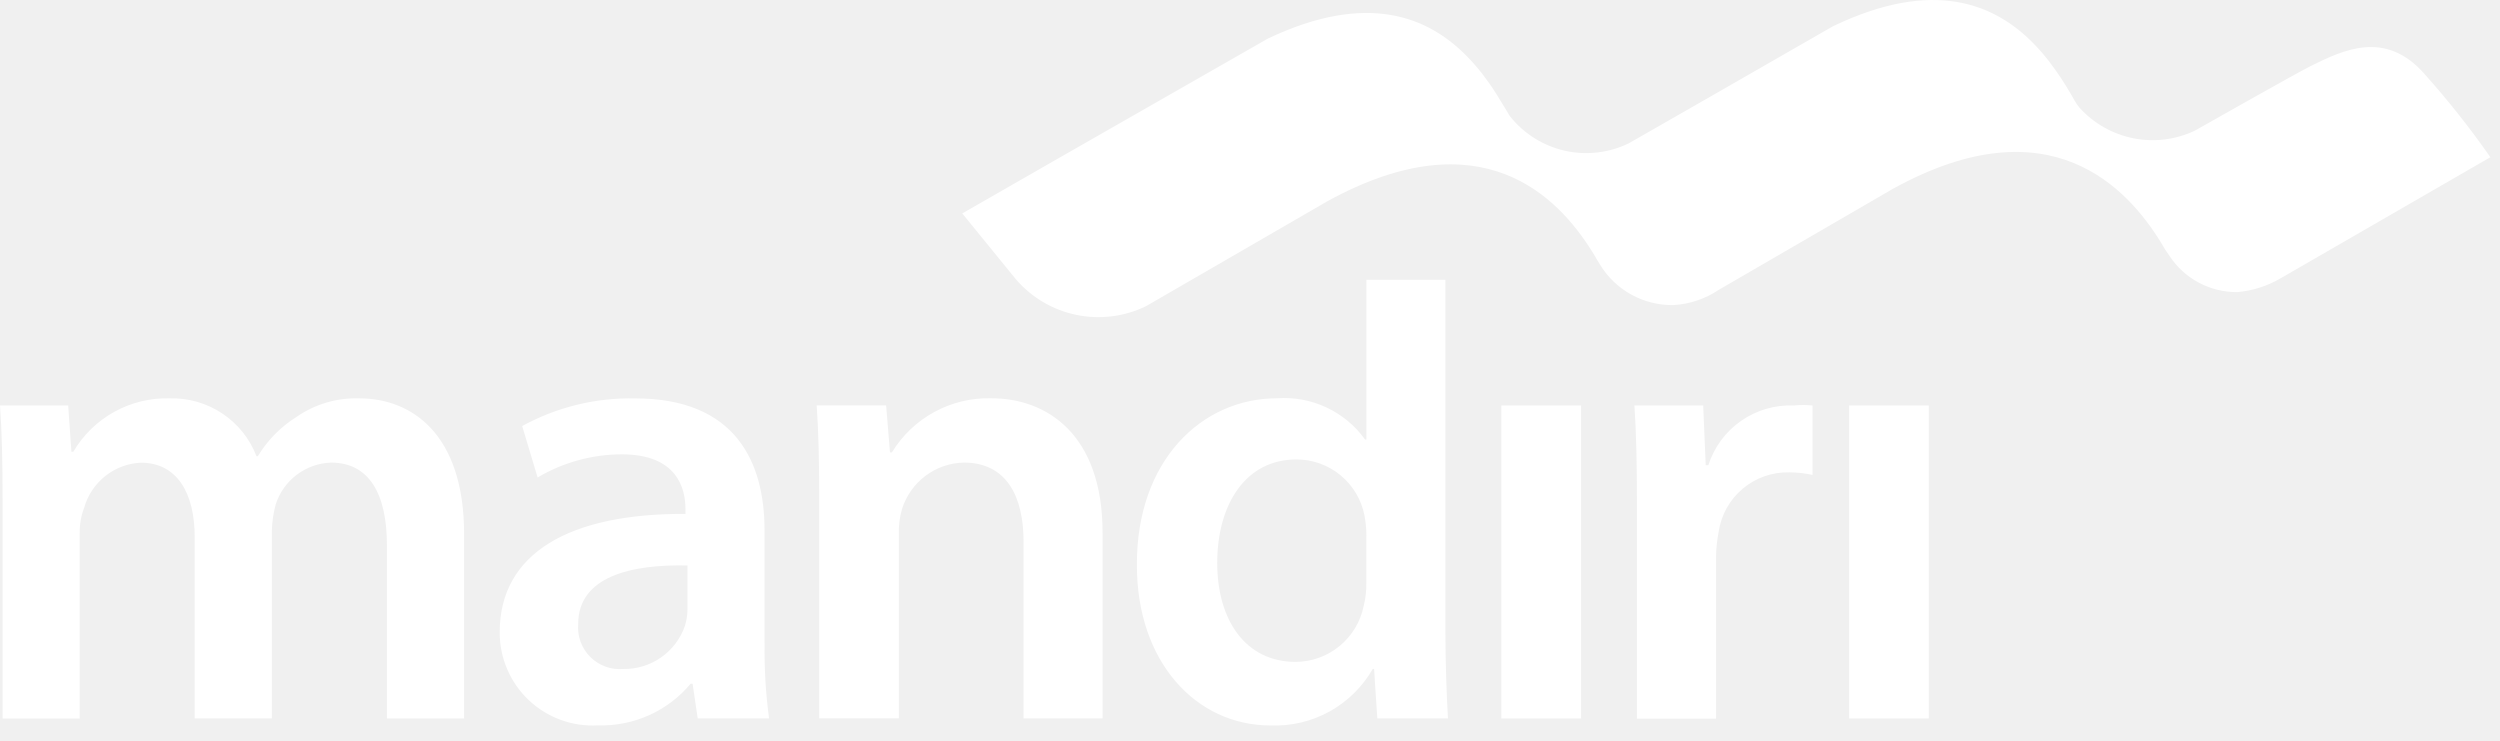
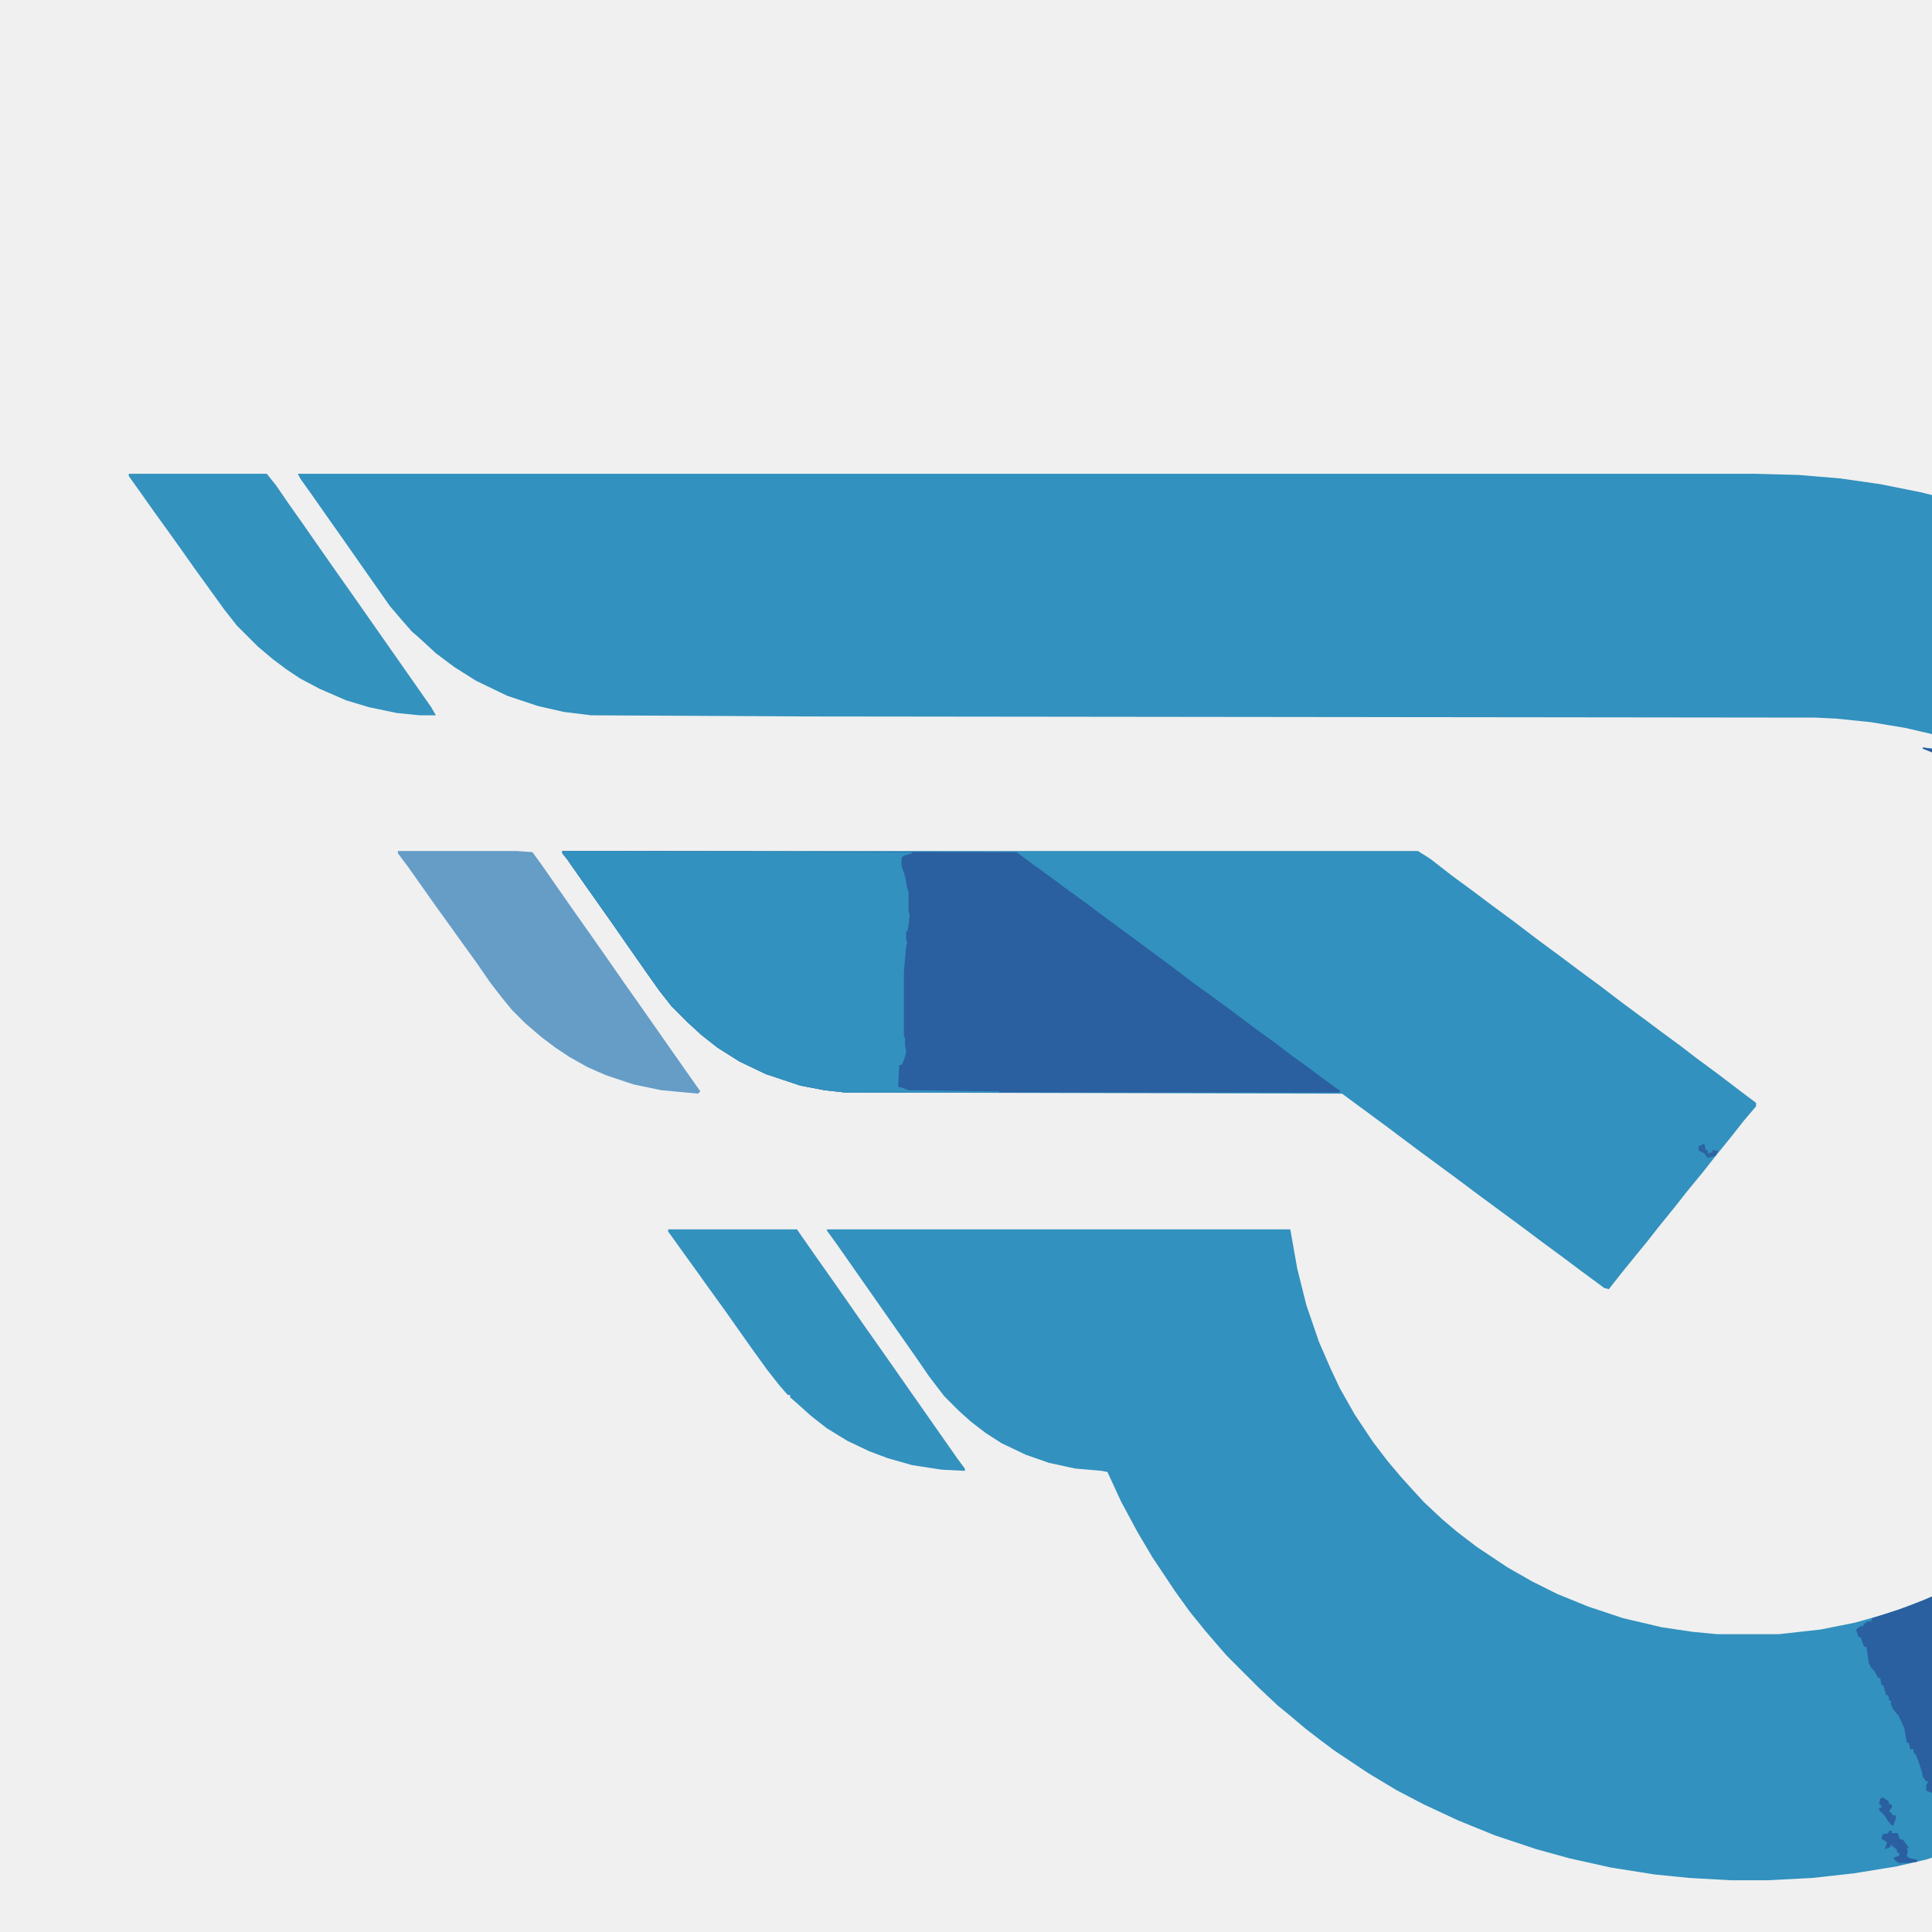
- <svg xmlns="http://www.w3.org/2000/svg" width="108" height="32" viewBox="0 0 108 32" fill="none">
-   <path d="M0.111 21.541C0.111 19.984 0.084 18.681 0 17.516H2.945L3.085 19.516H3.167C3.591 18.794 4.201 18.199 4.934 17.793C5.667 17.387 6.495 17.185 7.332 17.209C8.139 17.187 8.933 17.415 9.604 17.863C10.276 18.311 10.792 18.956 11.081 19.709H11.138C11.552 19.022 12.122 18.442 12.802 18.016C13.599 17.461 14.553 17.178 15.524 17.209C17.774 17.209 20.049 18.736 20.049 23.07V31.037H16.716V23.567C16.716 21.319 15.938 19.984 14.3 19.984C13.765 20.003 13.248 20.186 12.821 20.509C12.393 20.831 12.075 21.278 11.911 21.788C11.811 22.159 11.755 22.54 11.744 22.924V31.034H8.411V23.205C8.411 21.321 7.665 19.988 6.081 19.988C5.522 20.015 4.985 20.218 4.546 20.566C4.108 20.915 3.79 21.392 3.637 21.931C3.502 22.285 3.436 22.662 3.443 23.041V31.041H0.111V21.541ZM33.031 27.788C33.015 28.874 33.079 29.96 33.224 31.036H30.141L29.92 29.536H29.836C29.349 30.119 28.736 30.584 28.043 30.896C27.35 31.208 26.596 31.358 25.836 31.336C25.288 31.368 24.74 31.288 24.225 31.1C23.71 30.912 23.238 30.62 22.84 30.243C22.442 29.866 22.125 29.411 21.91 28.907C21.694 28.403 21.584 27.86 21.587 27.311C21.587 23.893 24.611 22.174 29.612 22.201V21.988C29.612 21.098 29.25 19.627 26.861 19.627C25.581 19.63 24.326 19.975 23.224 20.627L22.558 18.405C24.054 17.585 25.739 17.174 27.444 17.211C31.777 17.211 33.028 19.963 33.028 22.903V27.788H33.031ZM29.698 24.429C27.281 24.372 24.978 24.9 24.978 26.955C24.956 27.216 24.991 27.479 25.081 27.725C25.171 27.971 25.314 28.194 25.499 28.379C25.684 28.564 25.907 28.707 26.153 28.797C26.399 28.887 26.662 28.922 26.923 28.9C27.507 28.91 28.079 28.736 28.558 28.401C29.037 28.067 29.398 27.59 29.589 27.038C29.664 26.795 29.701 26.543 29.7 26.289V24.431L29.698 24.429ZM35.39 21.538C35.39 19.981 35.362 18.678 35.281 17.513H38.281L38.447 19.543H38.531C38.978 18.809 39.611 18.206 40.366 17.796C41.121 17.385 41.972 17.182 42.831 17.206C45.192 17.206 47.631 18.733 47.631 23.012V31.034H44.218V23.403C44.218 21.46 43.495 19.983 41.635 19.983C41.038 19.997 40.459 20.197 39.981 20.556C39.504 20.914 39.15 21.413 38.969 21.983C38.864 22.341 38.817 22.715 38.831 23.088V31.031H35.388V21.541L35.39 21.538ZM62.441 12.083V27.234C62.441 28.622 62.498 30.125 62.552 31.034H59.5L59.36 28.898H59.303C58.861 29.67 58.215 30.305 57.437 30.736C56.659 31.166 55.778 31.375 54.889 31.34C51.667 31.34 49.114 28.592 49.114 24.429C49.084 19.902 51.914 17.206 55.167 17.206C55.901 17.153 56.635 17.289 57.301 17.601C57.967 17.913 58.542 18.39 58.971 18.988H59.029V12.088H62.442L62.441 12.083ZM59.028 23.152C59.028 22.854 59 22.556 58.944 22.263C58.81 21.581 58.443 20.968 57.906 20.527C57.369 20.086 56.696 19.846 56.001 19.848C53.808 19.848 52.584 21.793 52.584 24.319C52.584 26.788 53.807 28.594 55.974 28.594C56.667 28.59 57.337 28.348 57.872 27.907C58.407 27.467 58.774 26.856 58.911 26.177C58.994 25.85 59.032 25.514 59.025 25.177V23.152H59.028ZM64.857 31.038V17.515H68.303V31.038H64.857ZM70.716 21.876C70.716 20.044 70.69 18.737 70.607 17.517H73.578L73.687 20.097H73.8C74.049 19.321 74.546 18.648 75.214 18.182C75.883 17.716 76.686 17.482 77.5 17.517C77.766 17.489 78.034 17.489 78.3 17.517V20.517C77.972 20.444 77.636 20.407 77.3 20.406C76.563 20.387 75.844 20.64 75.28 21.116C74.717 21.591 74.348 22.258 74.243 22.988C74.176 23.337 74.139 23.691 74.133 24.046V31.046H70.716V21.876ZM79.882 31.038V17.515H83.323V31.038H79.882Z" fill="white" />
-   <path d="M104.757 3.214C103.057 1.269 101.24 2.15 99.799 2.865C99.193 3.165 94.82 5.643 94.82 5.643C93.991 6.037 93.057 6.153 92.157 5.973C91.257 5.792 90.439 5.326 89.826 4.643C89.756 4.557 89.693 4.466 89.637 4.37L89.466 4.07C89.178 3.571 88.857 3.092 88.507 2.635C88.294 2.358 88.064 2.095 87.817 1.847C86.178 0.192 83.558 -0.967 79.179 1.137C77.106 2.337 70.352 6.197 70.352 6.197C69.495 6.61 68.522 6.72 67.594 6.51C66.666 6.299 65.837 5.779 65.242 5.036C65.214 5.001 65.189 4.963 65.168 4.923L65.085 4.782L64.657 4.082C64.464 3.775 64.257 3.478 64.036 3.191C63.821 2.916 63.59 2.653 63.345 2.405C61.717 0.759 59.111 -0.395 54.77 1.668C52.145 3.168 46.04 6.657 46.04 6.657L41.57 9.22L43.882 12.059C44.559 12.849 45.479 13.392 46.498 13.603C47.517 13.814 48.577 13.681 49.512 13.225C49.512 13.225 57.319 8.704 57.35 8.69C64.025 5.027 67.318 8.527 68.775 10.86C68.826 10.933 68.866 11.012 68.912 11.083C68.931 11.111 68.942 11.137 68.958 11.165L69.122 11.435C69.453 11.976 69.919 12.421 70.474 12.727C71.029 13.033 71.654 13.189 72.288 13.18C72.989 13.141 73.667 12.913 74.25 12.521L81.804 8.139L81.82 8.132C88.579 4.424 91.928 8.153 93.359 10.486C93.469 10.685 93.592 10.876 93.726 11.06C94.045 11.544 94.479 11.94 94.99 12.212C95.502 12.484 96.073 12.624 96.652 12.619C97.314 12.562 97.955 12.357 98.528 12.019L107.584 6.792C106.715 5.544 105.771 4.351 104.757 3.218V3.214Z" fill="white" />
+ <svg xmlns="http://www.w3.org/2000/svg" version="1.1" viewBox="0 0 1480 1680" width="1280" height="1280">
+   <path transform="translate(159,412)" d="m0 0h1268l37 1 36 3 35 5 35 7 28 7 35 11 30 11 32 14 30 15 24 14 24 15 11 8 19 14 16 13 11 9 13 12 10 9 21 21 7 8 10 11 20 25 13 18 16 24 12 20 10 18 8 16 12 25 11 27 13 38 8 29 8 36 6 37 3 26 2 29v69l-2 30-5 40-7 37-6 26-10 34-9 26-11 27-9 20-14 28-14 24-13 21-12 17-12 16-8 10-9 11-9 10-7 8-12 13-17 17-8 7-10 9-11 9-15 12-16 12-17 12-17 11-2-1 19-14 16-13 10-9 8-7 13-12 7-7 7-8 11-12 9-11 12-15 13-18 11-17 9-15 10-18 8-16 10-21 11-28 10-31 9-36 6-35 3-26 1-14v-61l-3-32-5-32-7-32-8-28-10-28-11-26-13-27-13-23-12-19-11-16-14-19-11-13-9-11-16-17-18-18-8-7-14-12-17-13-15-11-18-12-20-12-18-10-24-12-29-12-25-9-28-8-30-7-30-5-29-3-19-1-877-1-188-1-24-3-22-5-27-9-27-13-19-12-16-12-13-12-8-7-7-8-12-14-42-60-12-17-14-20-10-14z" fill="#3291BE" />
+   <path transform="translate(1572,650)" d="m0 0 8 1 26 8 26 9 26 11 29 14 23 13 33 22 16 12 11 9 14 12 12 11 26 26 9 11 9 10 7 9 14 19 10 15 11 18 12 21 15 31 13 33 10 31 6 24 6 31 4 30 2 26v48l-2 28-5 35-7 33-7 25-11 32-12 28-15 30-13 22-14 21-14 19-9 11-11 13-11 12-29 29-8 7-14 12-16 13-18 13-14 10-22 14-19 11-23 12-25 12-28 11-28 9-26 6-37 6-36 4-39 2h-32l-36-2-30-3-38-6-36-8-29-8-36-12-32-13-30-14-23-12-25-15-30-20-12-9-13-10-13-11-11-9-17-16-27-27-7-8-12-14-13-16-13-18-20-30-13-22-14-26-12-26-5-1-23-2-23-5-20-7-21-10-14-9-13-10-10-9-13-13-13-17-11-16-70-100-8-11v-1h403l6 34 8 32 11 32 10 23 8 17 13 23 16 24 13 17 11 13 9 10 11 12 16 15 13 11 17 13 27 18 21 12 22 11 27 11 30 10 34 8 27 4 21 2h54l36-4 30-6 25-7 21-7 24-10 25-12 24-14 18-12 16-12 11-9 14-12 16-15 1-2h2l2-4 7-7 9-11 10-12 13-18 14-22 12-22 12-25 11-29 9-31 6-28 4-31 1-12v-52l-3-29-5-28-6-25-12-36-11-26-10-20-13-22-12-18-12-16-13-16-14-15-5-6-2-1v-2l-4-2-9-9-11-9-13-11-18-13-19-12-21-12-25-12-10-4z" fill="#3291BE" />
+   <path transform="translate(389,740)" d="m0 0h744l11 7 18 14 19 14 16 12 19 14 21 16 19 14 16 12 19 14 21 16 19 14 12 9 19 14 13 10 19 14 21 16 12 9v3l-11 13-11 14-13 16-11 14-14 17-11 14-13 16-11 14-9 11-13 16-11 14-4-1-19-14-16-12-19-14-16-12-38-28-16-12-38-28-28-21-38-28-432-1-18-2-21-4-30-10-23-11-19-12-14-11-12-11-14-14-11-14-12-17-14-20-16-23-24-34-14-20-4-5z" fill="#3291BE" />
+   <path transform="translate(1572,650)" d="m0 0 8 1 26 8 26 9 26 11 29 14 23 13 33 22 16 12 11 9 14 12 12 11 26 26 9 11 9 10 7 9 14 19 10 15 11 18 12 21 15 31 13 33 10 31 6 24 6 31 4 30 2 26v48l-2 28-5 35-7 33-7 25-11 32-12 28-15 30-13 22-14 21-14 19-9 11-11 13-11 12-29 29-8 7-14 12-16 13-18 13-14 10-22 14-19 11-23 12-25 12-20 8-12 2-1-5 1-3-4-2 2-5 1-6 1-8-3-1-3-5-9-9v-2l-4-2-5-2v-5l2-3h-2l-3-4-1-5-3-9-2-5-2-2v-3h-3l-1-5-2-1-2-12-5-11-5-6-2-5 1-2h-2l-1-5h-2l-2-8-2-1-1-6h-2l-3-6-3-3-2-4-2-14h-2l-3-8-2-1-2-6 4-3h2l1-2 3-2h3l1-3 22-7 24-9 26-12 24-13 22-14 19-14 13-11 11-9 8-8 8-7 3-4h2l2-4 7-7 9-11 10-12 13-18 14-22 12-22 12-25 11-29 9-31 6-28 4-31 1-12v-52l-3-29-5-28-6-25-12-36-11-26-10-20-13-22-12-18-12-16-13-16-14-15-5-6-2-1v-2l-4-2-9-9-11-9-13-11-18-13-19-12-21-12-25-12-10-4z" fill="#2A5FA0" />
+   <path transform="translate(389,740)" d="m0 0h44l351 1 12 9 18 13 12 9 18 13 16 12 57 42 21 16 14 10 19 14 20 15 18 13 13 10 18 13 12 9 11 8 2 1v2h-430l-18-2-21-4-30-10-23-11-19-12-14-11-12-11-14-14-11-14-12-17-14-20-16-23-24-34-14-20-4-5z" fill="#2A5FA0" />
+   <path transform="translate(389,740)" d="m0 0h44l260 1v1l-7 2-2 2v7l3 9 2 11 1 2v17l1 3-1 10-1 5h-1v7l1 3-1 3-2 22v57h1v7l1 6-2 7-2 4h-2l-1 19 4 1 5 2 79 1v1h-134l-18-2-21-4-30-10-23-11-19-12-14-11-12-11-14-14-11-14-12-17-14-20-16-23-24-34-14-20-4-5z" fill="#3291BE" />
+   <path transform="translate(12,412)" d="m0 0h120l8 10 11 16 12 17 16 23 14 20 12 17 70 100 4 7h-14l-20-2-24-5-20-6-23-10-17-9-12-8-12-9-13-11-18-18-11-14-26-36-12-17-10-14-13-18-12-17-10-14z" fill="#3492BE" />
+   <path transform="translate(246,740)" d="m0 0h103l14 1 8 11 16 23 14 20 12 17 14 20 16 23 12 17 42 60 12 17-2 2-32-3-24-5-24-8-16-7-16-9-12-8-12-9-14-12-12-12-9-11-10-13-11-16-13-18-10-14-13-18-24-34-9-12z" fill="#659DC7" />
+   <path transform="translate(481,1069)" d="m0 0h112l16 23 12 17 14 20 16 23 12 17 70 100 6 8v2l-20-1-26-4-21-6-16-6-19-9-18-11-14-11-10-9-8-7v-2h-2l-7-8-11-14-13-18-24-34-13-18-10-14-13-18-10-14-3-4z" fill="#3391BE" />
+   <path transform="translate(1929,1318)" d="m0 0 1 3-5 13v12l-3 9v8l-2 3-1 7-6 9-3 5-5 10h2l1-2 5-2 3-5 5-5 3-2-2 5-20 26-11 13-7 8-9 10-11 12-17 17-8 7-10 9-11 9-15 12-16 12-17 12-17 11-2-1 19-14 16-13 10-9 8-7 13-12 7-7 7-8 11-12 9-11 12-15 13-18 11-17 9-15 10-18 8-16 10-21z" fill="#3692BE" />
+   <path transform="translate(1942,1281)" d="m0 0h2l-2 11-2 4-1 4-2 5h3l-1 3-3 4 1 3h3l1-5 4-4h2v-3l3-1v5l-2 2 2 2 1 4 2 4-4 2h-3l1 3 3 3-2 5v2h2l-1-3 6-3 2-3-2-1 2-5h2v-2h3l2-5 6-12 1 3-11 22-14 24-13 21-8 11-5 5-3 4h-2l-2 4-6 4h-3l4-10 3-3 4-8 4-6 1-7 1-1v-10l3-7v-12l5-13 2-8z" fill="#2B62A1" />
+   <path transform="translate(1886,848)" d="m0 0 6 2 2 4-1 3h3l1 3-1 3 3 1v2l6-1 5 1 2 7 2 4-4 2-4-1 3 7 4 8 2-2 6 3-1 4-5 2 3 6 2-2 7-3-2-4-2-2 1-1v-7l10 5 2 13 1 4 1 9-2 4-6-1-5-5-5 2-3-3-10-21-4-10-6-11-7-12v-3l-3-1v-3h-2l-1-4z" fill="#2B62A2" />
+   <path transform="translate(2024,1013)" d="m0 0 2 1 1 23v40l4 1v9l-5 40-3 4-1-14 1-22v-10-3l-1-7v-47l1-13z" fill="#2D64A3" />
+   <path transform="translate(1819,701)" d="m0 0 2 1v6l-1 3 5 6-1 5 4 4 2 8 1 3-1 4-3-1v-3l-7-3-3-3 1-12-4-2v-2l-9-1-2-1 6-9 4 1v2h2v-5l4 1z" fill="#2A60A1" />
+   <path transform="translate(1543,1592)" d="m0 0h2v2h5l2 5 3 1 5 7h-2l1 3-1 4 3 2 6 1v2l-8 1h-8l-4-3v-2l4-1 1-2-2-1-1-3-5-4v2l-5 2 2-6-5-3 1-4 5-1z" fill="#2A60A1" />
+   <path transform="translate(1801,630)" d="m0 0 2 1 1 4 1-4 2 3 1 7 2 5 1 1v5l-1-2-4-2-1-4-4-4-2 3 1 2-2 7-4 3v-2l-3 1v-3l-3-3 1-3 1-2 3-2-2-4-1 3v-5h2l1-2h2v-2z" fill="#2A60A0" />
+   <path transform="translate(1823,770)" d="m0 0h5l2 4h2l1 2 4 2v7l4 2 3 3 4 7 5 2v9l2 1h-3l-3-5-8-8v-2h-2l-9-12-6-9z" fill="#2A5FA0" />
+   <path transform="translate(2022,907)" d="m0 0h2l5 34 1 9v11l-2-3-1-3-2 2-3-45z" fill="#316BA7" />
+   <path transform="translate(1537,1563)" d="m0 0 5 3 1 3h2v3l-2 2v2h2v2l4 1-1 4-2 5-4-4-3-5-5-5v-2h2v-2l-2-1 1-5z" fill="#2A60A0" />
+   <path transform="translate(1839,794)" d="m0 0h2l6 7 3 3 4 5 4 1 7 8v2h2l4 6-1 4-4-1-10-13-9-11-8-10z" fill="#2D68A5" />
+   <path transform="translate(1902,724)" d="m0 0h2l1 7 3 1v2h-2l-2 6v7l-3 7-5 1-3 1 1-5 1-3h4v-3l-2-1 4-4-1-9v-2-3h2z" fill="#2A5FA0" />
+   <path transform="translate(1882,708)" d="m0 0h4l2 4v20l-2 6-3-4v-11l-2-2-1-10z" fill="#2A5FA0" />
+   <path transform="translate(1381,995)" d="m0 0h1l1 5h2v3l4-1v-2l5 1-2 4-7 2-3-4-5-3v-3z" fill="#2D64A3" />
+   <path transform="translate(1970,1300)" d="m0 0 1 3-11 22-4 7-1-4 2-3-2-1 2-5h2v-2h3l2-5z" fill="#366FAA" />
+   <path transform="translate(1804,631)" d="m0 0 3 3 1 7 2 5 1 1v5l-1-2-4-2-1-4-3-3 2-6z" fill="#2A63A2" />
+   <path transform="translate(1839,794)" d="m0 0h2l6 7 3 3 4 5 1 3h2l4 7 2 2h-3l-13-16-8-10z" fill="#3E95C0" />
+   <path transform="translate(1942,1281)" d="m0 0h2l-2 11-2 4-1 4-3 6-2 1 3-11z" fill="#3470AA" />
+   <path transform="translate(2025,988)" d="m0 0h1v21h-3v-5l1-2-1-9z" fill="#2A5FA0" />
+   <path transform="translate(1890,666)" d="m0 0h4l2 8-5 2-3-3v-5z" fill="#2A60A0" />
+   <path transform="translate(1893,868)" d="m0 0h2l5 8 7 14-1 3-9-17-4-6z" fill="#4A9BC4" />
+   <path transform="translate(1847,676)" d="m0 0h4l1 6-4 2-3-2v-5z" fill="#2A5FA0" />
+   <path transform="translate(1883,852)" d="m0 0h2v2h2v3l5 1-1 4 3 4v2h-2l-9-14z" fill="#3E95C0" />
+   <path transform="translate(1928,671)" d="m0 0 5 5 5 8-1 2-4-5-3-2v-2l-2-1v-3z" fill="#316CA8" />
+   <path transform="translate(1910,649)" d="m0 0 5 2 2 2 1 5-4-1-2-5-3-1z" fill="#2D69A6" />
+   <path transform="translate(1765,1533)" d="m0 0 1 3-13 8-2-1z" fill="#559DC6" />
+   <path transform="translate(1381,995)" d="m0 0h1l2 8-6-2-1-4z" fill="#2A62A2" />
+   <path transform="translate(1873,832)" d="m0 0h5l1 4-4 2-2-2z" fill="#2A5FA0" />
+   <path transform="translate(1880,840)" d="m0 0 4 2 1 5-5-1-2-4z" fill="#2A5FA0" />
+   <path transform="translate(1892,651)" d="m0 0h3l1 3 2-3 1 4-5 2-3-1z" fill="#2A5FA0" />
+   <path transform="translate(1749,1544)" d="m0 0 2 1z" fill="#B0CDE2" />
+   <path transform="translate(1748,1545)" d="m0 0" fill="#FDFDFD" />
</svg>
